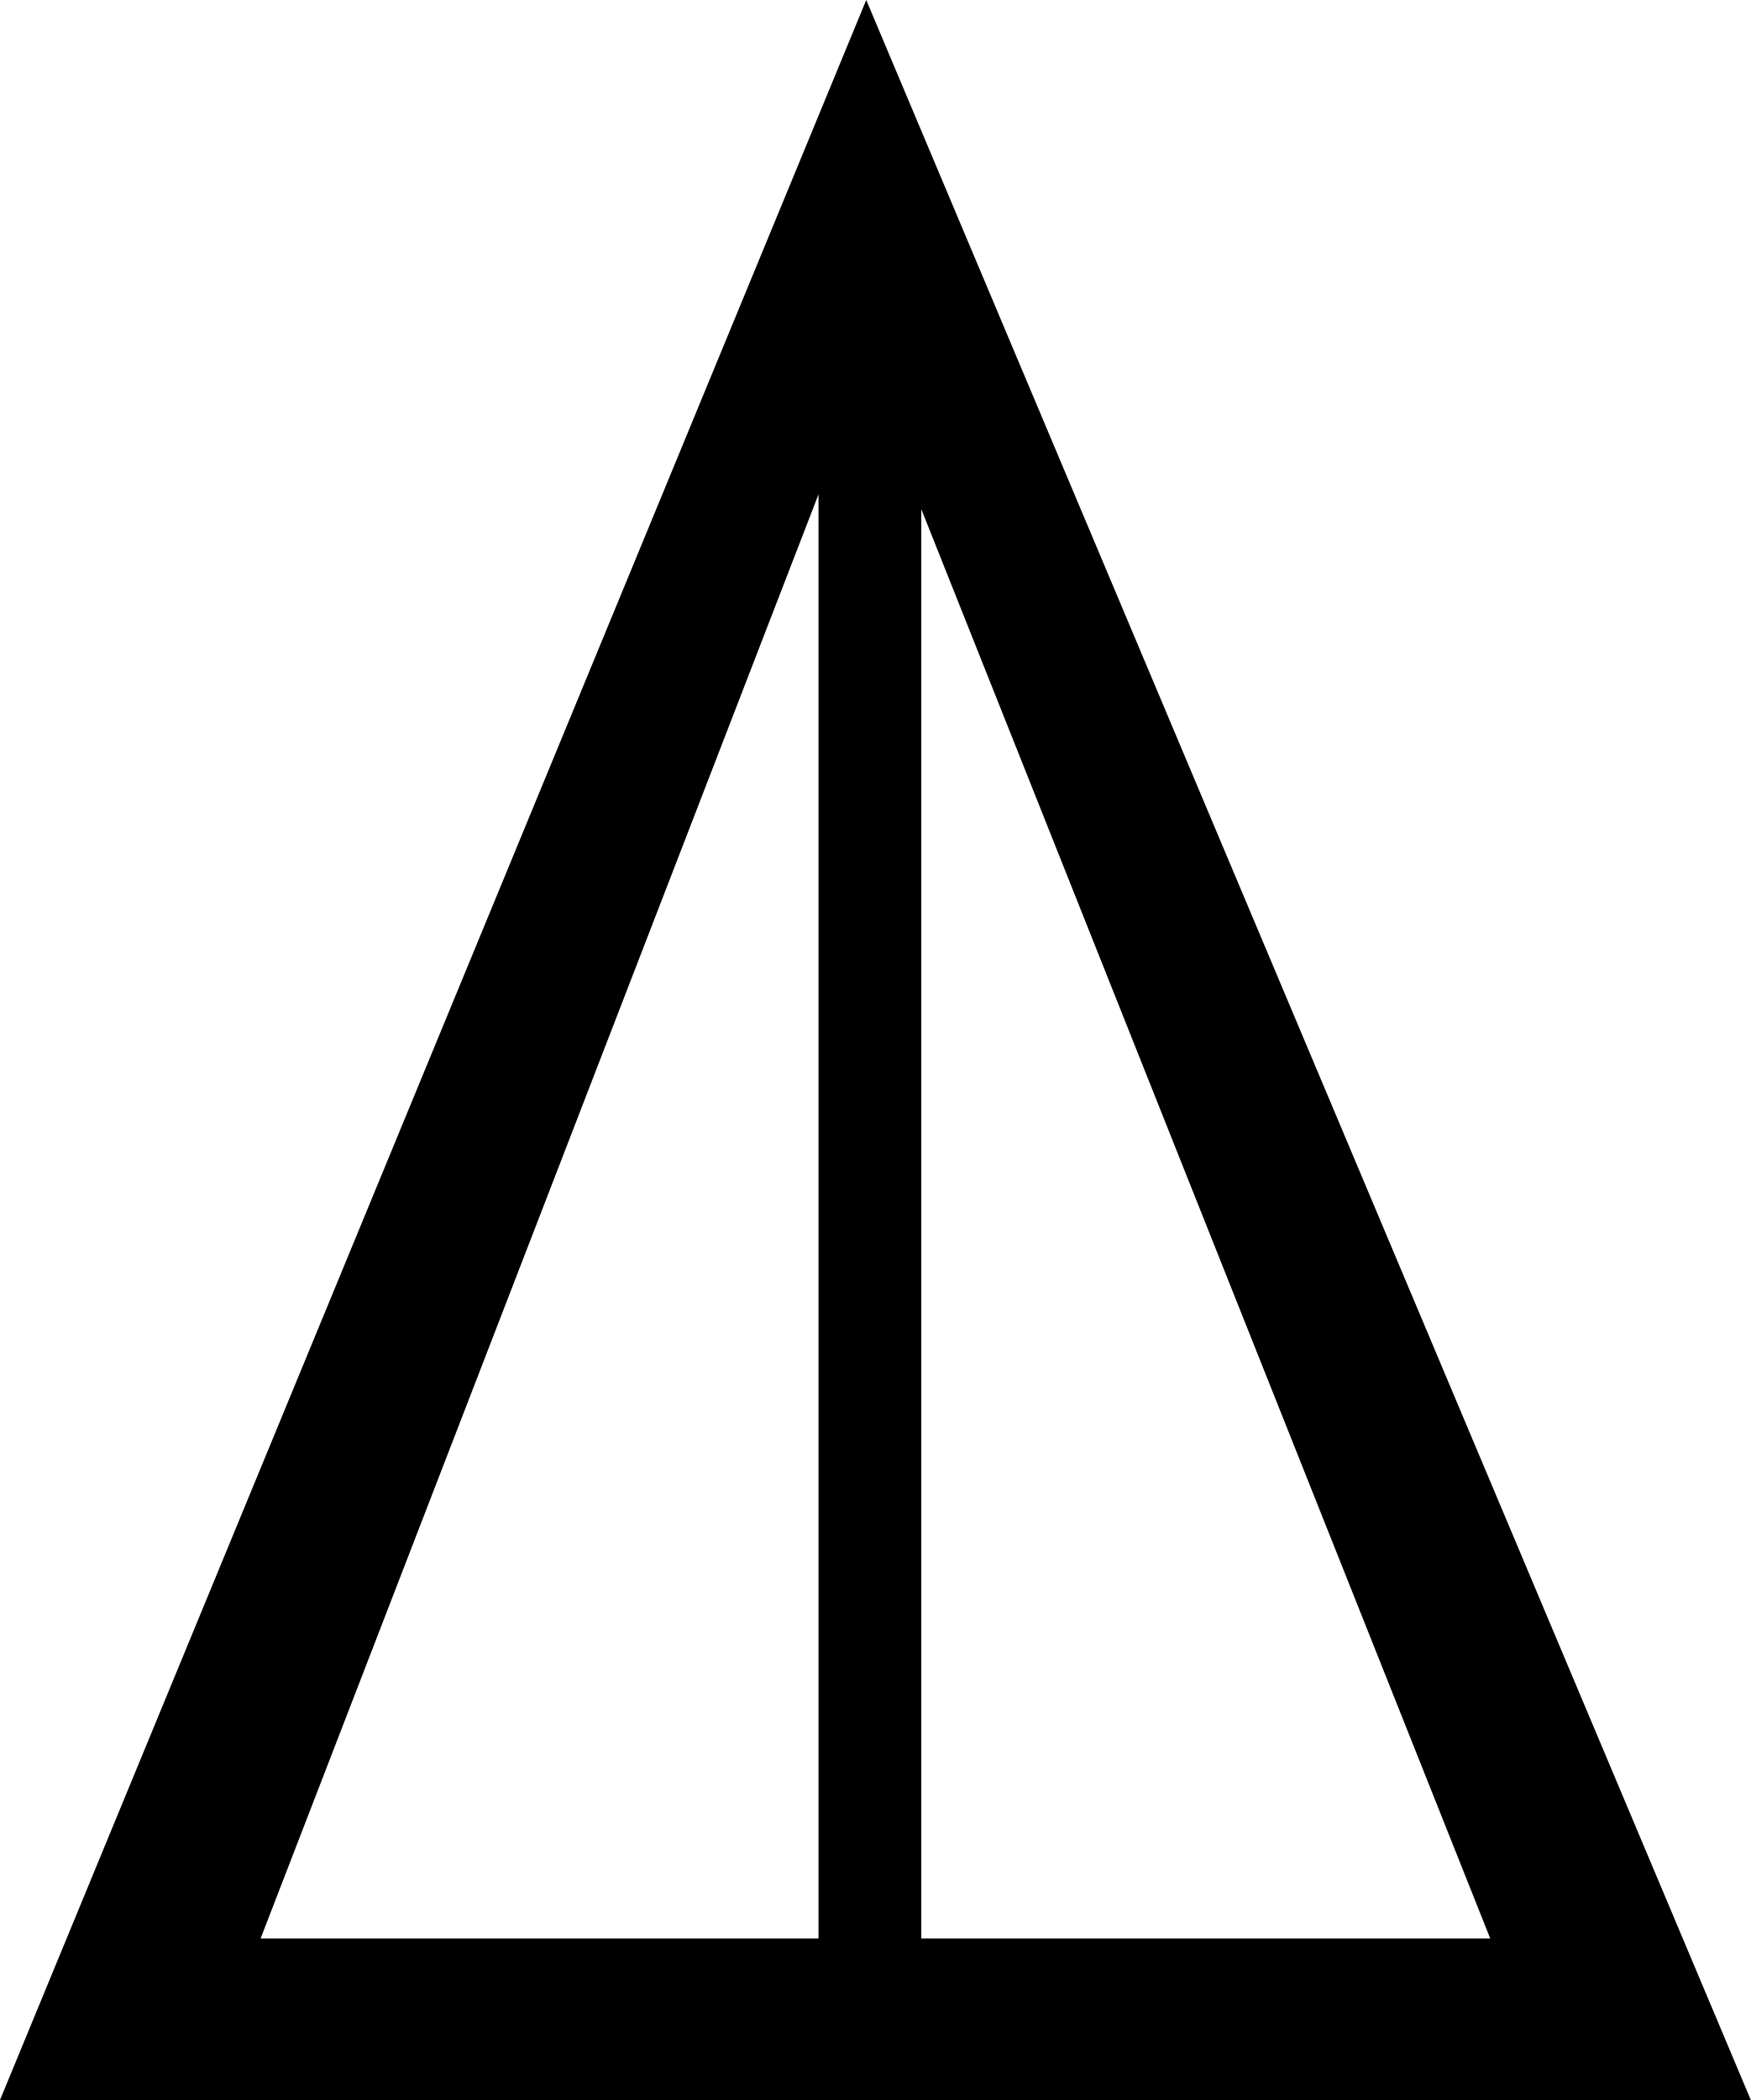
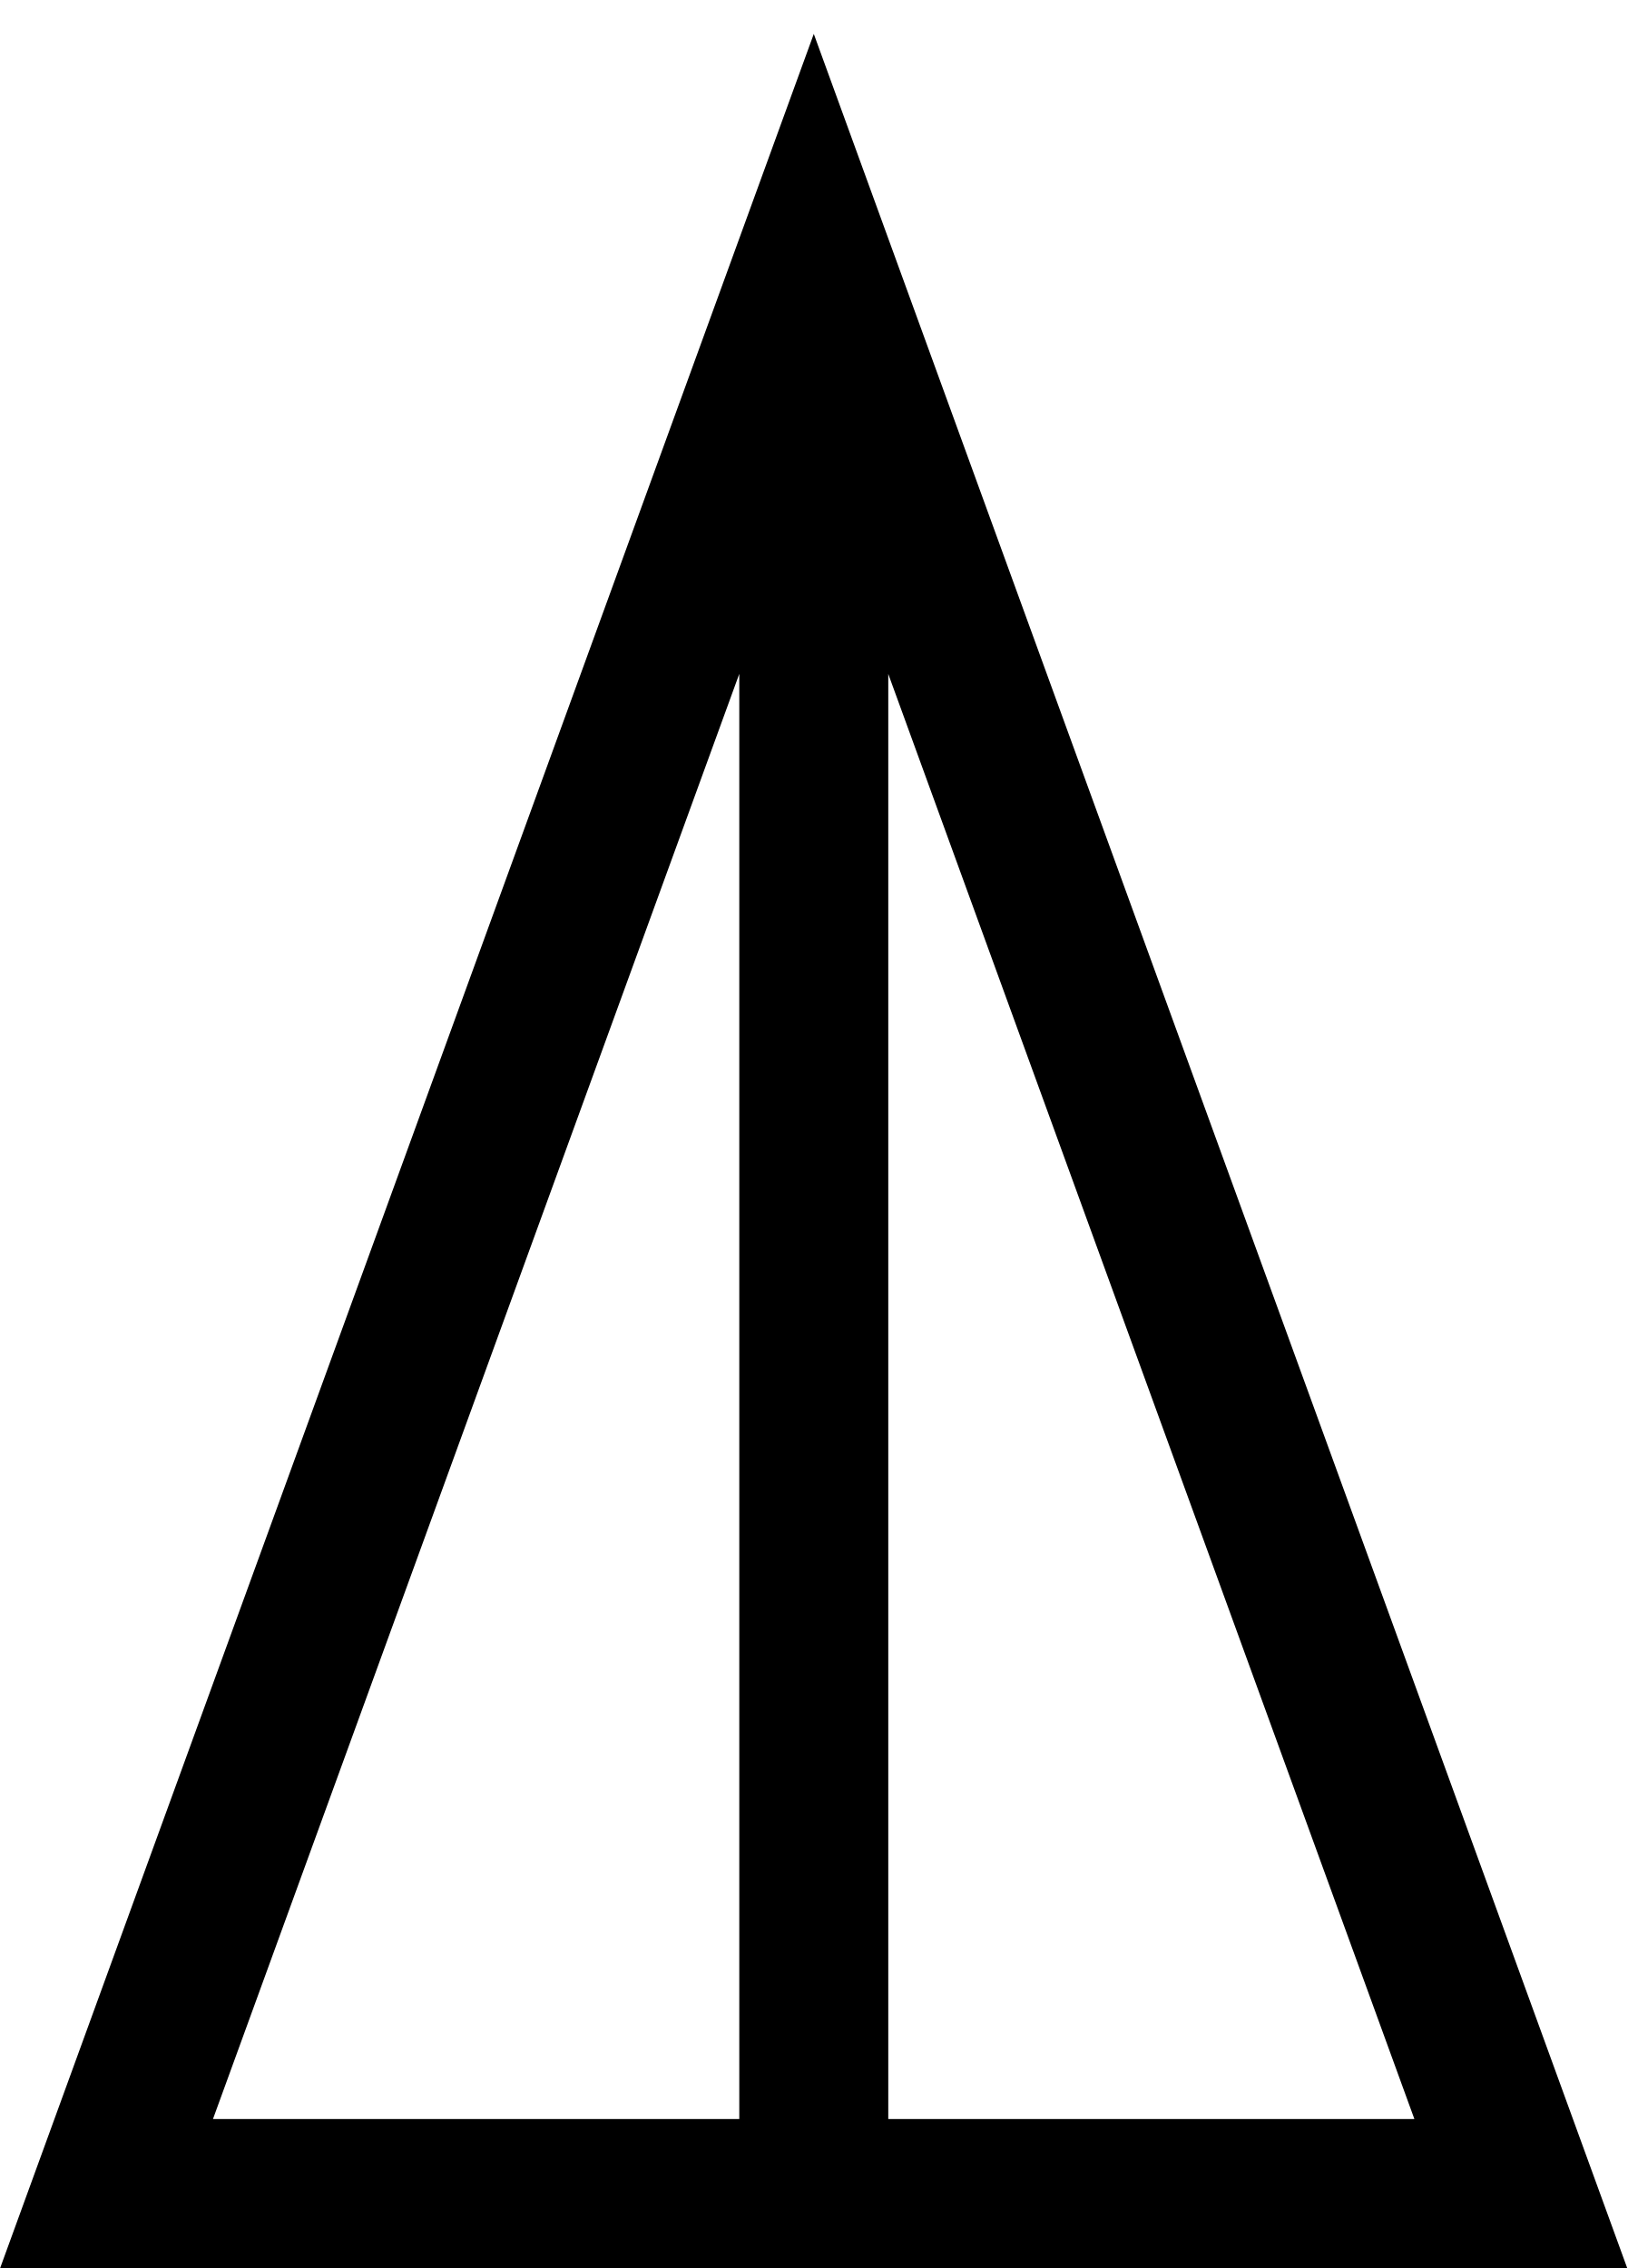
- <svg xmlns="http://www.w3.org/2000/svg" version="1.1" width="47.7" height="57.2" viewBox="0 -200 477 572" id="svg3025">
-   <defs id="defs3033" />
-   <g transform="matrix(1,0,0,-1,-10,371)" id="g3027">
-     <path d="M 487,-1 H 10 L 246,571 z M 416,43 246,470 81,43 H 416 z M 233,36 v 426 l 28,18 V 36 h -28 z" id="path3029" style="fill:currentColor" />
-   </g>
+ <svg xmlns="http://www.w3.org/2000/svg" version="1.1" width="48.06" height="67" viewBox="0 -200 480.6 670" id="svg3001">
+   <defs id="defs3009">
+     <clipPath id="clipPath7764">
+       <path d="m -2.6293944e-6,-180.5 413.5,0 0,640 -413.5,0 z" id="path7766" style="opacity:0.5;fill:#ffff00;fill-opacity:1;stroke:none" />
+     </clipPath>
+     <clipPath id="clipPath4581-6">
+       <path d="M -3.2836914e-6,-200 420.3,-200 l 0,640 -420.3,0 z" id="path4583-1" style="opacity:0.5;fill:#ffff00;fill-opacity:1;stroke:none" />
+     </clipPath>
+     <clipPath id="clipPath4581-6-0">
+       <path d="M -3.2836914e-6,-200 420.3,-200 l 0,640 -420.3,0 z" id="path4583-1-2" style="opacity:0.5;fill:#ffff00;fill-opacity:1;stroke:none" />
+     </clipPath>
+     <clipPath id="clipPath4569-6-3">
+       <path d="M -3.2836914e-6,-200 420.3,-200 l 0,640 -420.3,0 z" id="path4571-2-7" style="opacity:0.5;fill:#ffff00;fill-opacity:1;stroke:none" />
+     </clipPath>
+   </defs>
+   <path d="m 240.33,426 0,-508 m 8.7e-4,-43.672 L 31.47,448 449.13,448 z" id="path9093-7-8" style="fill:none;stroke:#000000;stroke-width:44;stroke-linecap:square;stroke-linejoin:miter;stroke-miterlimit:4;stroke-opacity:1;stroke-dasharray:none" />
</svg>
